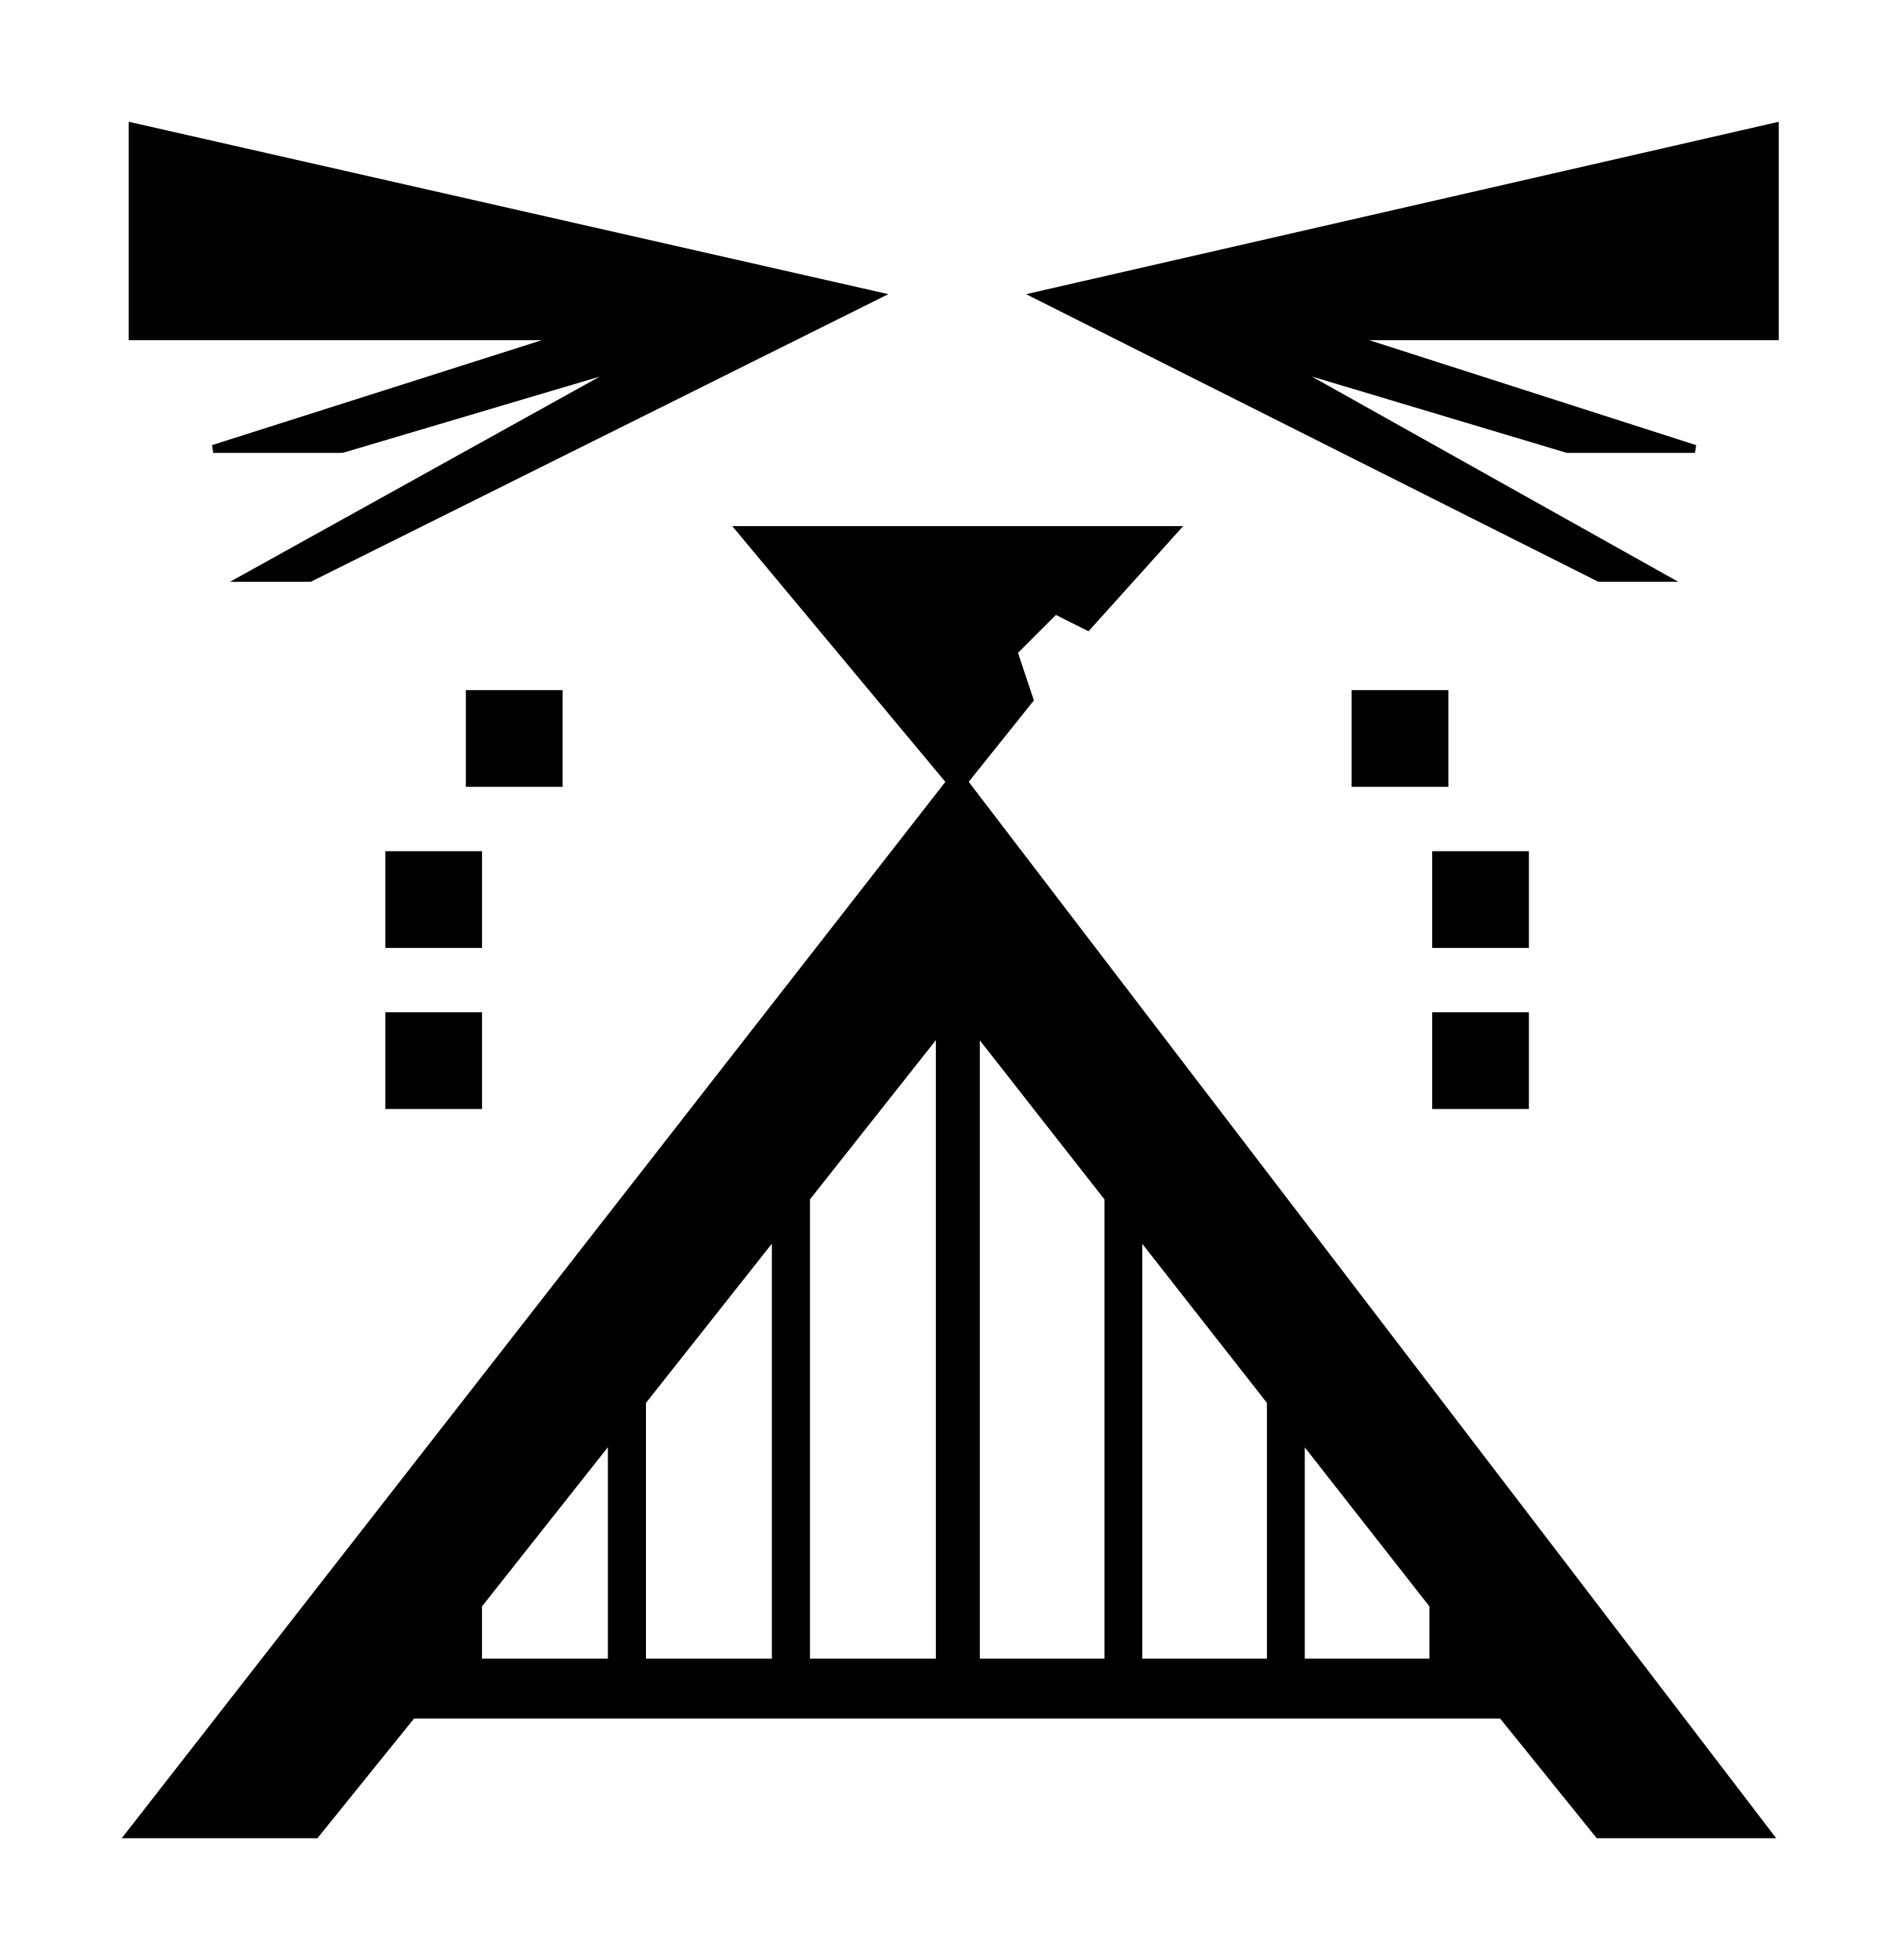
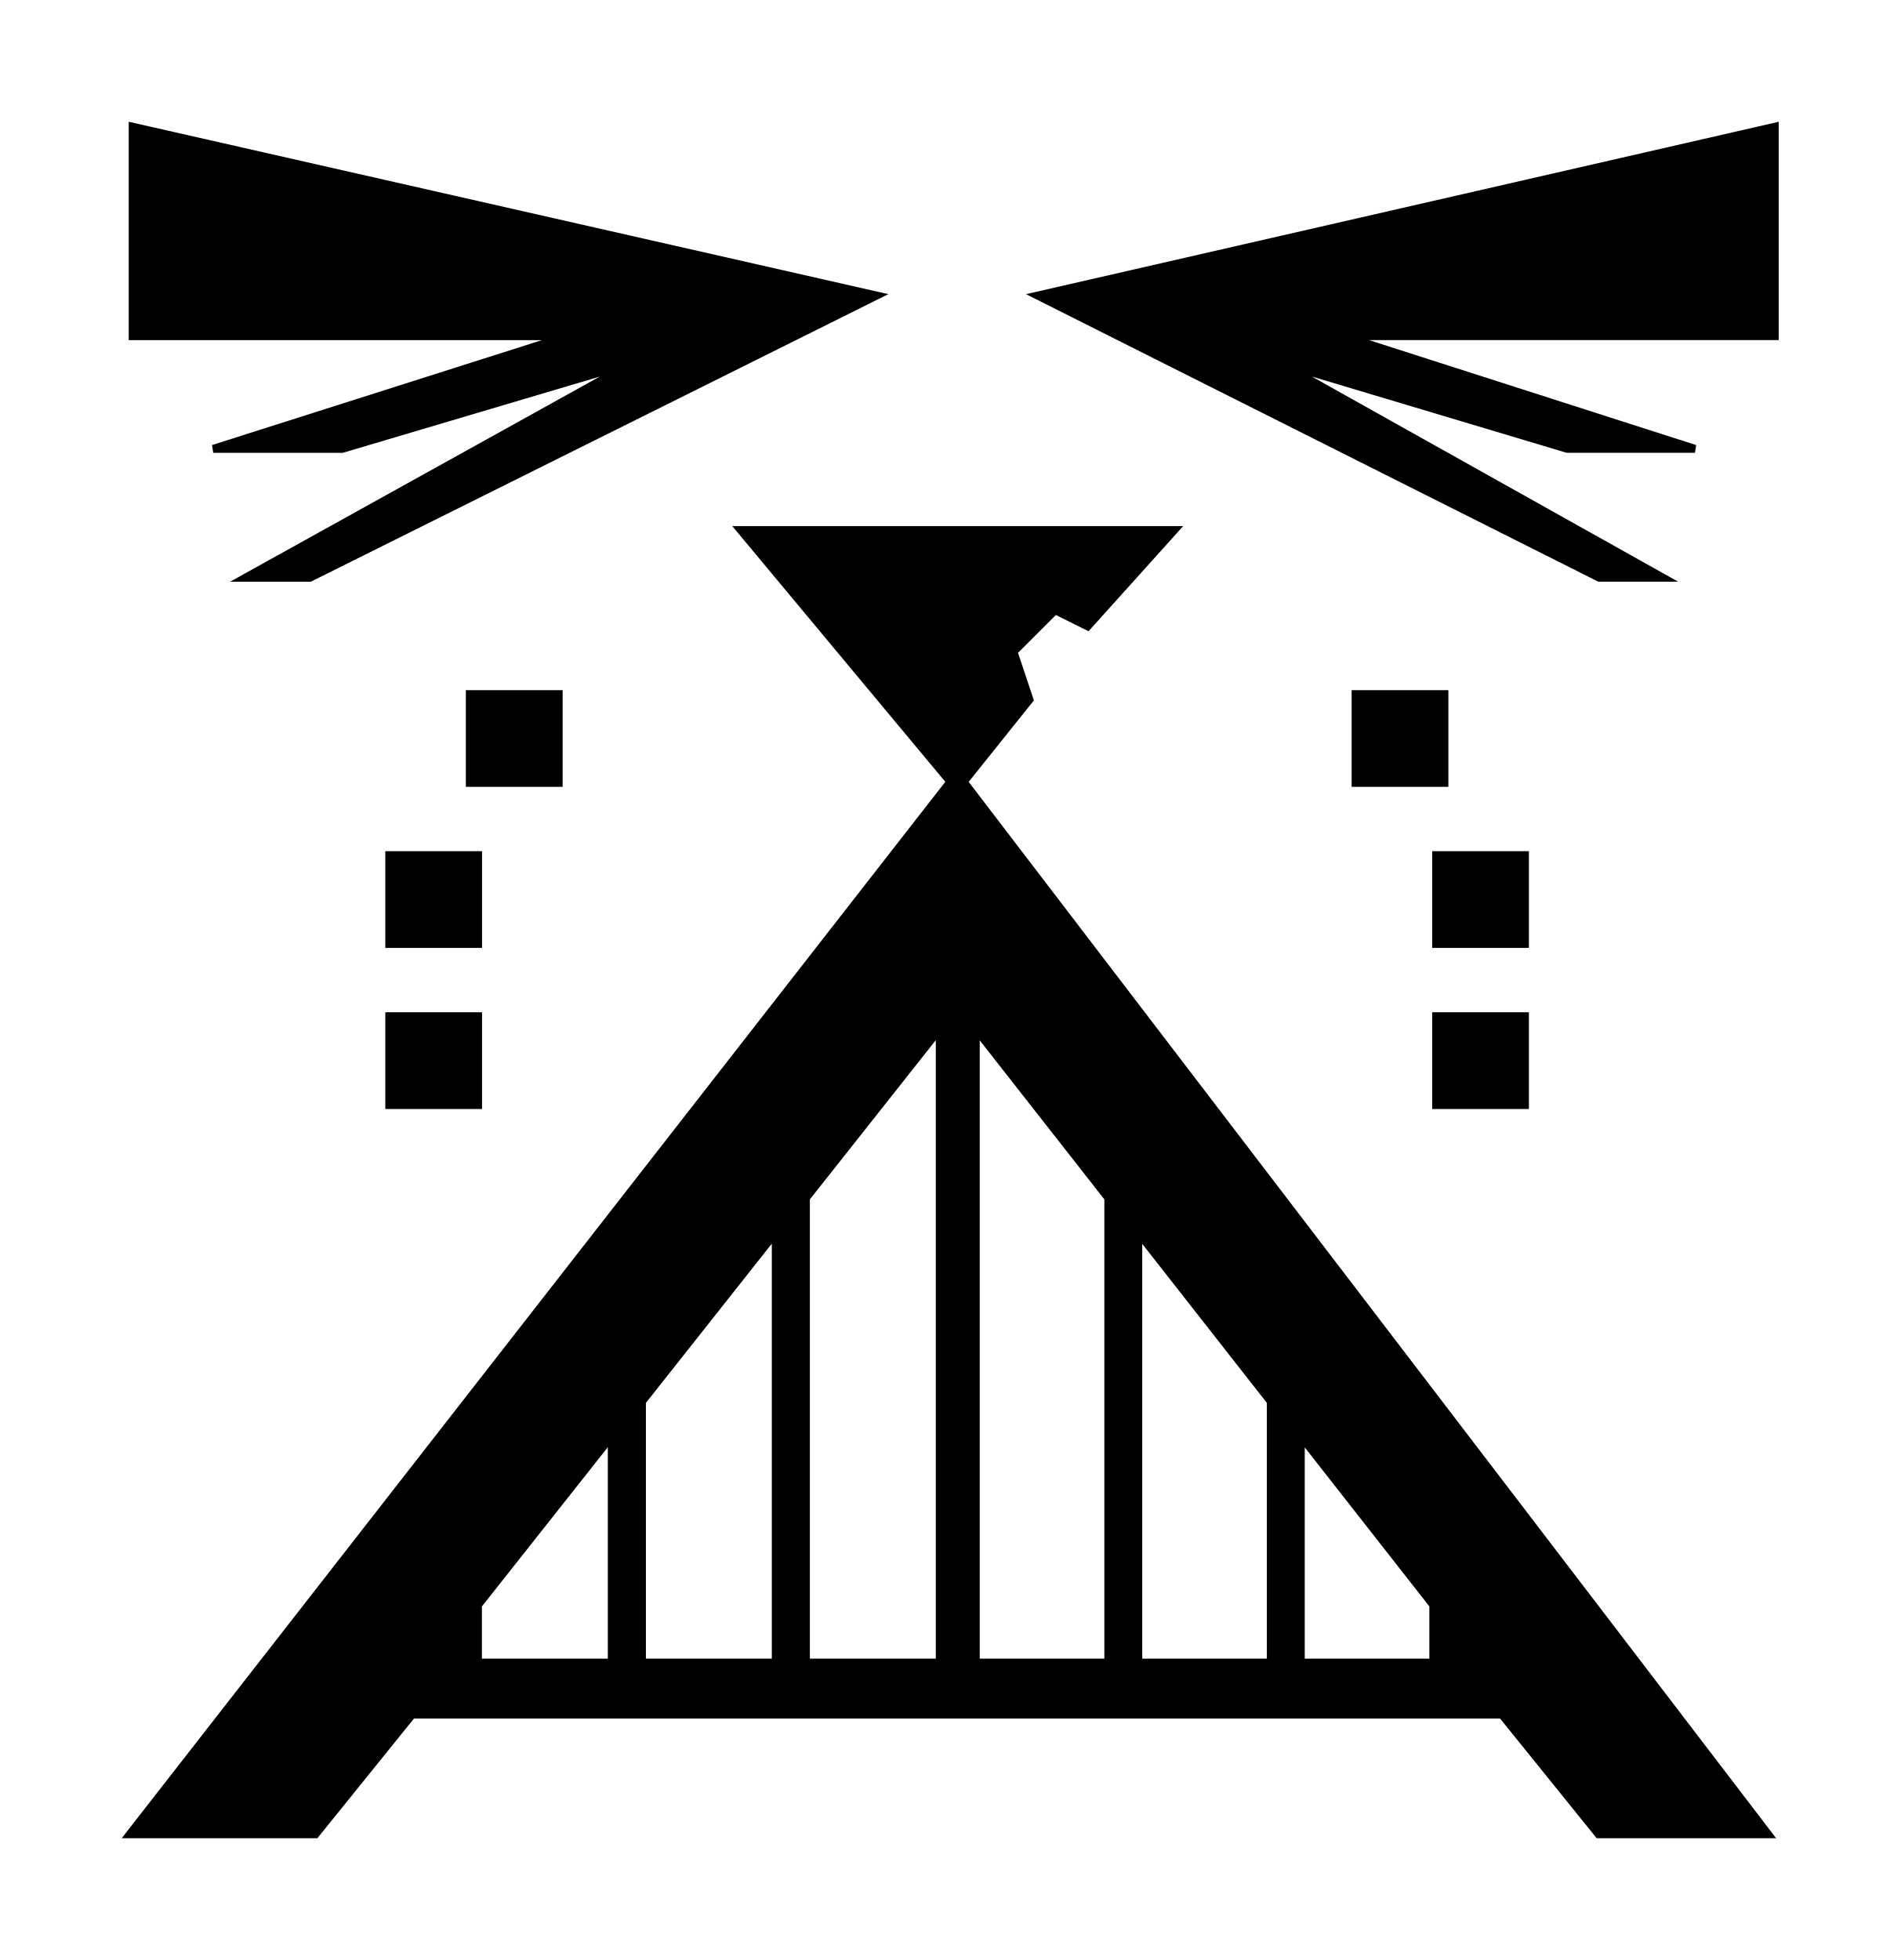
- <svg xmlns="http://www.w3.org/2000/svg" width="31.221mm" height="32.196mm" viewBox="0 0 31.221 32.196" version="1.1" id="svg8">
-   <defs id="defs2" />
-   <g id="layer1" style="display:none;opacity:0.581" transform="translate(-75.55793,-82.45784)">
-     <g id="g10032">
-       <path d="M 78.052,118.406 H 104.51 L 91.281,95.493 Z" style="fill:none;stroke:#000000;stroke-width:0.529" id="path3762" />
-       <path style="fill:none;stroke:#000000;stroke-width:0.265px;stroke-linecap:butt;stroke-linejoin:miter;stroke-opacity:1" d="m 78.052,115.76 h 27.781 v 0 z" id="path3806" />
-       <path style="fill:none;stroke:#000000;stroke-width:0.265px;stroke-linecap:butt;stroke-linejoin:miter;stroke-opacity:1" d="M 80.698,118.406 95.25,93.271 Z" id="path3810" />
-       <path style="fill:none;stroke:#000000;stroke-width:0.265px;stroke-linecap:butt;stroke-linejoin:miter;stroke-opacity:1" d="M 101.865,118.406 87.353,93.271 Z" id="path3812" />
-       <path style="fill:none;stroke:#000000;stroke-width:0.265px;stroke-linecap:butt;stroke-linejoin:miter;stroke-opacity:1" d="M 82.815,114.829 H 99.748 Z" id="path613" />
-       <path style="display:inline;fill:none;stroke:#000000;stroke-width:0.265px;stroke-linecap:butt;stroke-linejoin:miter;stroke-opacity:1" d="m 91.281,100.542 v 15.875 z" id="path3814" />
-       <path style="display:inline;fill:none;stroke:#000000;stroke-width:0.265px;stroke-linecap:butt;stroke-linejoin:miter;stroke-opacity:1" d="M 93.927,116.417 V 104.51 Z" id="path3816" />
-       <path style="display:inline;fill:none;stroke:#000000;stroke-width:0.265px;stroke-linecap:butt;stroke-linejoin:miter;stroke-opacity:1" d="m 96.573,116.417 v -6.615 z" id="path3818" />
-       <path style="display:inline;fill:none;stroke:#000000;stroke-width:0.265px;stroke-linecap:butt;stroke-linejoin:miter;stroke-opacity:1" d="m 99.219,116.417 v -2.646 z" id="path3820" />
-       <path style="display:inline;fill:none;stroke:#000000;stroke-width:0.265px;stroke-linecap:butt;stroke-linejoin:miter;stroke-opacity:1" d="M 88.635,116.417 V 104.51 Z" id="path3822" />
-       <path style="display:inline;fill:none;stroke:#000000;stroke-width:0.265px;stroke-linecap:butt;stroke-linejoin:miter;stroke-opacity:1" d="m 85.99,116.417 v -7.938 z" id="path3824" />
-       <path style="display:inline;fill:none;stroke:#000000;stroke-width:0.265px;stroke-linecap:butt;stroke-linejoin:miter;stroke-opacity:1" d="m 83.344,116.417 v -2.646 z" id="path3826" />
-     </g>
-     <path id="path9914" style="opacity:1;fill:#000000;stroke:#000000;stroke-width:0.266;stroke-miterlimit:4;stroke-dasharray:none;stroke-opacity:1" d="m 106.295,83.997 a 3.307,3.307 0 0 0 -0.42,2.05 3.307,3.307 0 0 0 2.696,2.856 l 3.877,-2.914 a 3.307,3.307 0 0 0 -0.007,-0.74 3.307,3.307 0 0 0 -0.898,-1.89 z" />
-     <path style="fill:none;stroke:#000000;stroke-width:0.131px;stroke-linecap:butt;stroke-linejoin:miter;stroke-opacity:1" d="m 77.762,84.765 12.22,2.773 -9.31,4.636 h -1.058 l 6.375,-3.538 -4.788,1.421 h -2.117 l 5.821,-1.852 h -7.144 z" id="path892" />
-     <path style="display:inline;opacity:0.581;fill:none;stroke:#000000;stroke-width:0.13px;stroke-linecap:butt;stroke-linejoin:miter;stroke-opacity:1" d="m 104.725,84.765 -12.109,2.773 9.225,4.636 h 1.049 L 96.573,88.635 101.317,90.056 h 2.097 l -5.768,-1.852 h 7.079 z" id="path892-6" />
-     <path style="fill:none;stroke:#000000;stroke-width:0.362px;stroke-linecap:butt;stroke-linejoin:miter;stroke-opacity:1" d="m 91.281,95.25 -3.307,-3.969 h 6.615 l -1.323,1.587 -0.331,-0.397 -0.661,0.794 0.331,0.397 z" id="path1007" />
+ <svg xmlns="http://www.w3.org/2000/svg" width="118" height="121.684" viewBox="0 0 31.221 32.196">
+   <g stroke="#000" stroke-width=".266">
+     <path d="M7.786 11.47H9.11v1.322H7.786zM6.463 14.115h1.323v1.323H6.463zM6.463 16.761h1.323v1.323H6.463zM23.661 11.47h-1.323v1.322h1.323zM24.984 14.115h-1.323v1.323h1.323zM24.984 16.761h-1.323v1.323h1.323z" />
  </g>
-   <g id="layer5" style="display:inline" transform="translate(-75.55793,-82.45784)">
-     <rect style="opacity:1;fill:#000000;fill-opacity:1;stroke:#000000;stroke-width:0.266" id="rect5417" width="1.323" height="1.323" x="83.344" y="93.927" />
-     <rect style="opacity:1;fill:#000000;fill-opacity:1;stroke:#000000;stroke-width:0.266" id="rect5419" width="1.323" height="1.323" x="82.021" y="96.573" />
-     <rect style="opacity:1;fill:#000000;fill-opacity:1;stroke:#000000;stroke-width:0.266" id="rect5421" width="1.323" height="1.323" x="82.021" y="99.219" />
-     <rect style="fill:#000000;fill-opacity:1;stroke:#000000;stroke-width:0.266" id="rect5417-3" width="1.323" height="1.323" x="-99.219" y="93.927" transform="scale(-1,1)" />
-     <rect style="fill:#000000;fill-opacity:1;stroke:#000000;stroke-width:0.266" id="rect5419-5" width="1.323" height="1.323" x="-100.542" y="96.573" transform="scale(-1,1)" />
-     <rect style="fill:#000000;fill-opacity:1;stroke:#000000;stroke-width:0.266" id="rect5421-6" width="1.323" height="1.323" x="-100.542" y="99.219" transform="scale(-1,1)" />
+   <path stroke="#000" d="m345 360-51 88h11l6-10h68l6 10h10zm-.818 20v54h-8.819v-39zm1.728 0 8.738 15v39h-8.738zM334 397v37h-8.818v-22zm22 0 8.738 15v22H356Zm-32.182 17v20H315v-5zm42.272 0 8.738 15v5h-8.738z" transform="matrix(.26458 0 0 .19665 -75.558 -58.002)" />
+   <g stroke="#000">
+     <path stroke-width=".131" d="M2.18 2.082 14.4 4.855 5.09 9.49H4.033l6.375-3.537-4.787 1.42H3.503l5.82-1.851H2.18z" />
+     <path stroke-width=".13" d="m29.156 2.082-12.11 2.773 9.226 4.635h1.048l-6.317-3.537 4.744 1.42h2.098l-5.768-1.851h7.079z" />
  </g>
-   <g id="layer2" style="display:inline;opacity:1" transform="matrix(1,0,0,0.7432433,-75.55793,-58.00177)">
-     <path id="path396" style="display:inline;fill:#000000;stroke:#000000;stroke-width:1px;stroke-linecap:butt;stroke-linejoin:miter;stroke-opacity:1" d="m 345,360 -51,88 h 11 l 6,-10 h 64 4 l 6,10 h 10 z m -0.818,20 v 54 h -8.818 v -39 z m 1.729,0 8.738,15 v 39 h -8.738 z M 334,397 v 37 h -8.818 v -22 z m 22,0 8.738,15 v 22 H 356 Z m -32.182,17 v 20 H 315 v -5 z m 42.271,0 8.738,15 v 5 h -8.738 z" transform="scale(0.2645833)" />
-   </g>
-   <g id="layer3" style="display:inline" transform="translate(-75.55793,-82.45784)">
-     <path style="display:inline;opacity:1;fill:#000000;stroke:#000000;stroke-width:0.131px;stroke-linecap:butt;stroke-linejoin:miter;stroke-opacity:1" d="m 77.738,84.54 12.22,2.773 -9.31,4.636 h -1.058 l 6.375,-3.538 -4.788,1.421 H 79.061 l 5.821,-1.852 h -7.144 z" id="path892-7" />
-     <path style="display:inline;opacity:1;fill:#000000;stroke:#000000;stroke-width:0.13px;stroke-linecap:butt;stroke-linejoin:miter;stroke-opacity:1" d="m 104.714,84.54 -12.109,2.773 9.225,4.636 h 1.049 l -6.317,-3.538 4.744,1.421 h 2.097 l -5.768,-1.852 h 7.079 z" id="path892-6-5" />
-   </g>
-   <g id="layer4" style="display:inline;opacity:1" transform="translate(-75.55793,-82.45784)">
-     <path style="display:inline;opacity:1;fill:#000000;fill-opacity:1;stroke:#000000;stroke-width:0.362px;stroke-linecap:butt;stroke-linejoin:miter;stroke-opacity:1" d="m 91.281,95.25 -3.307,-3.969 h 6.615 l -1.191,1.323 -0.529,-0.265 -0.794,0.794 0.265,0.794 z" id="path1007-3" />
-   </g>
+   <path stroke="#000" stroke-width=".362" d="m15.723 12.792-3.307-3.969h6.615l-1.191 1.323-.53-.264-.793.793.265.794z" />
</svg>
